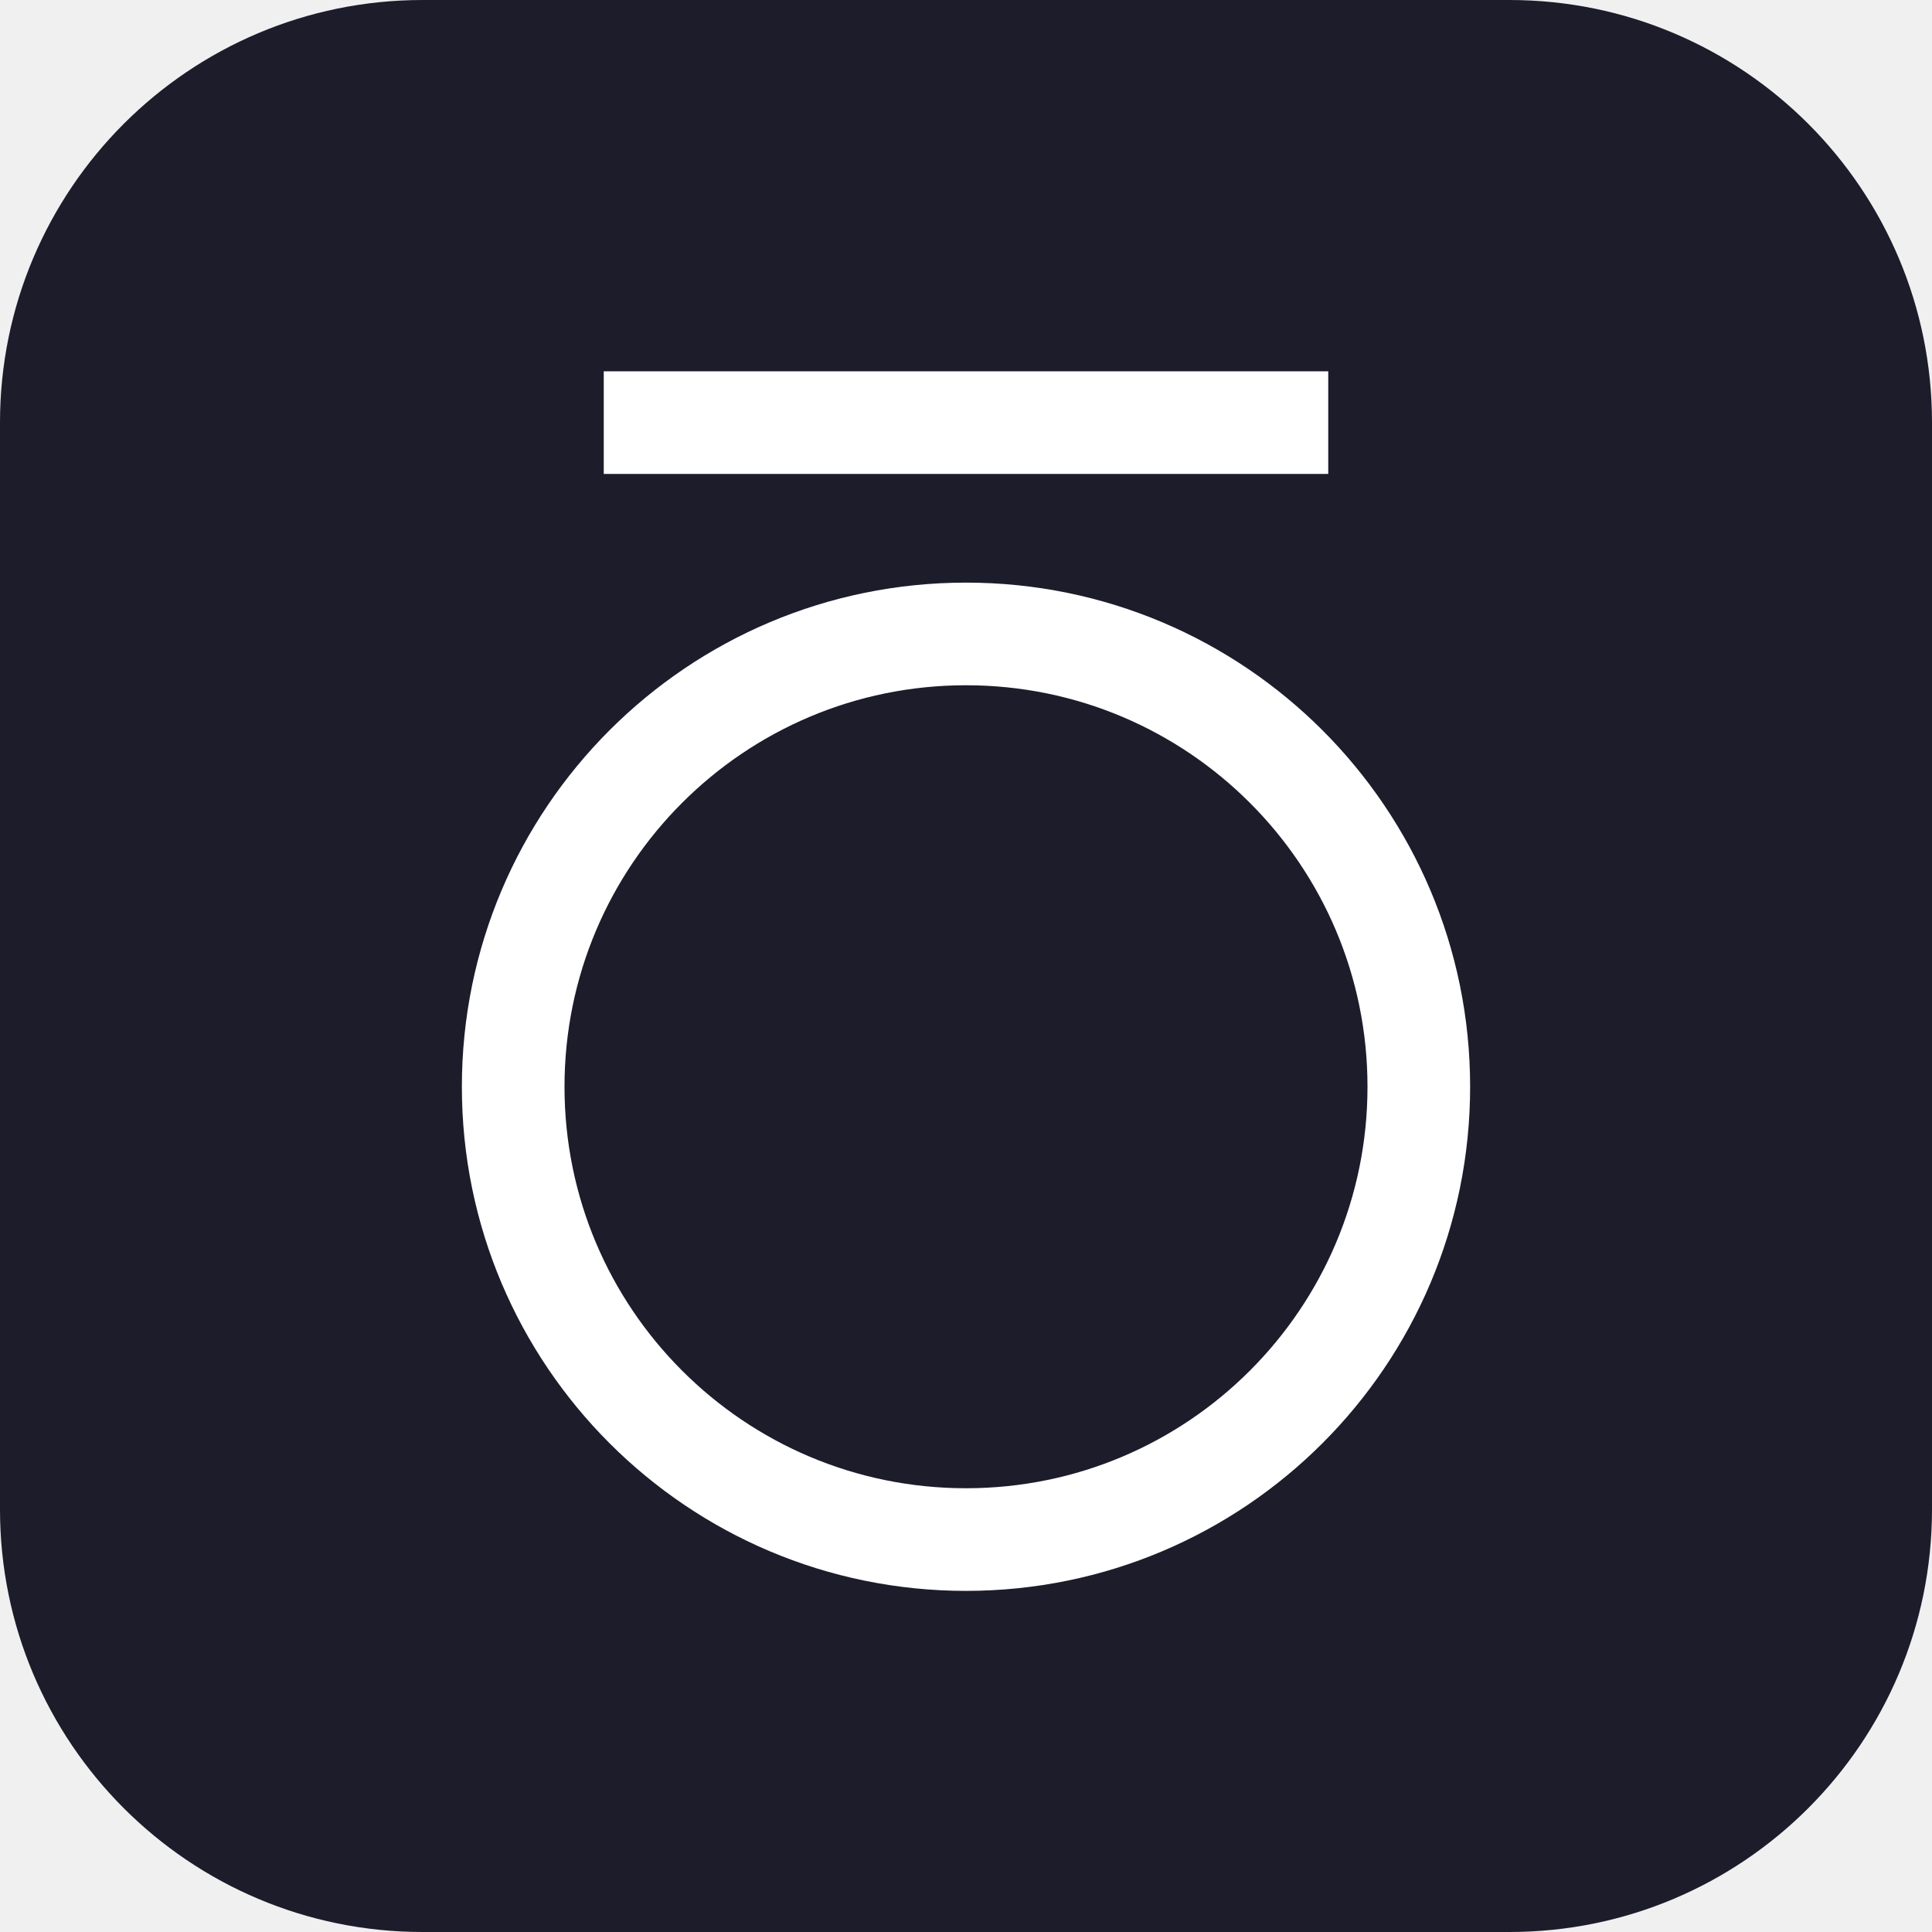
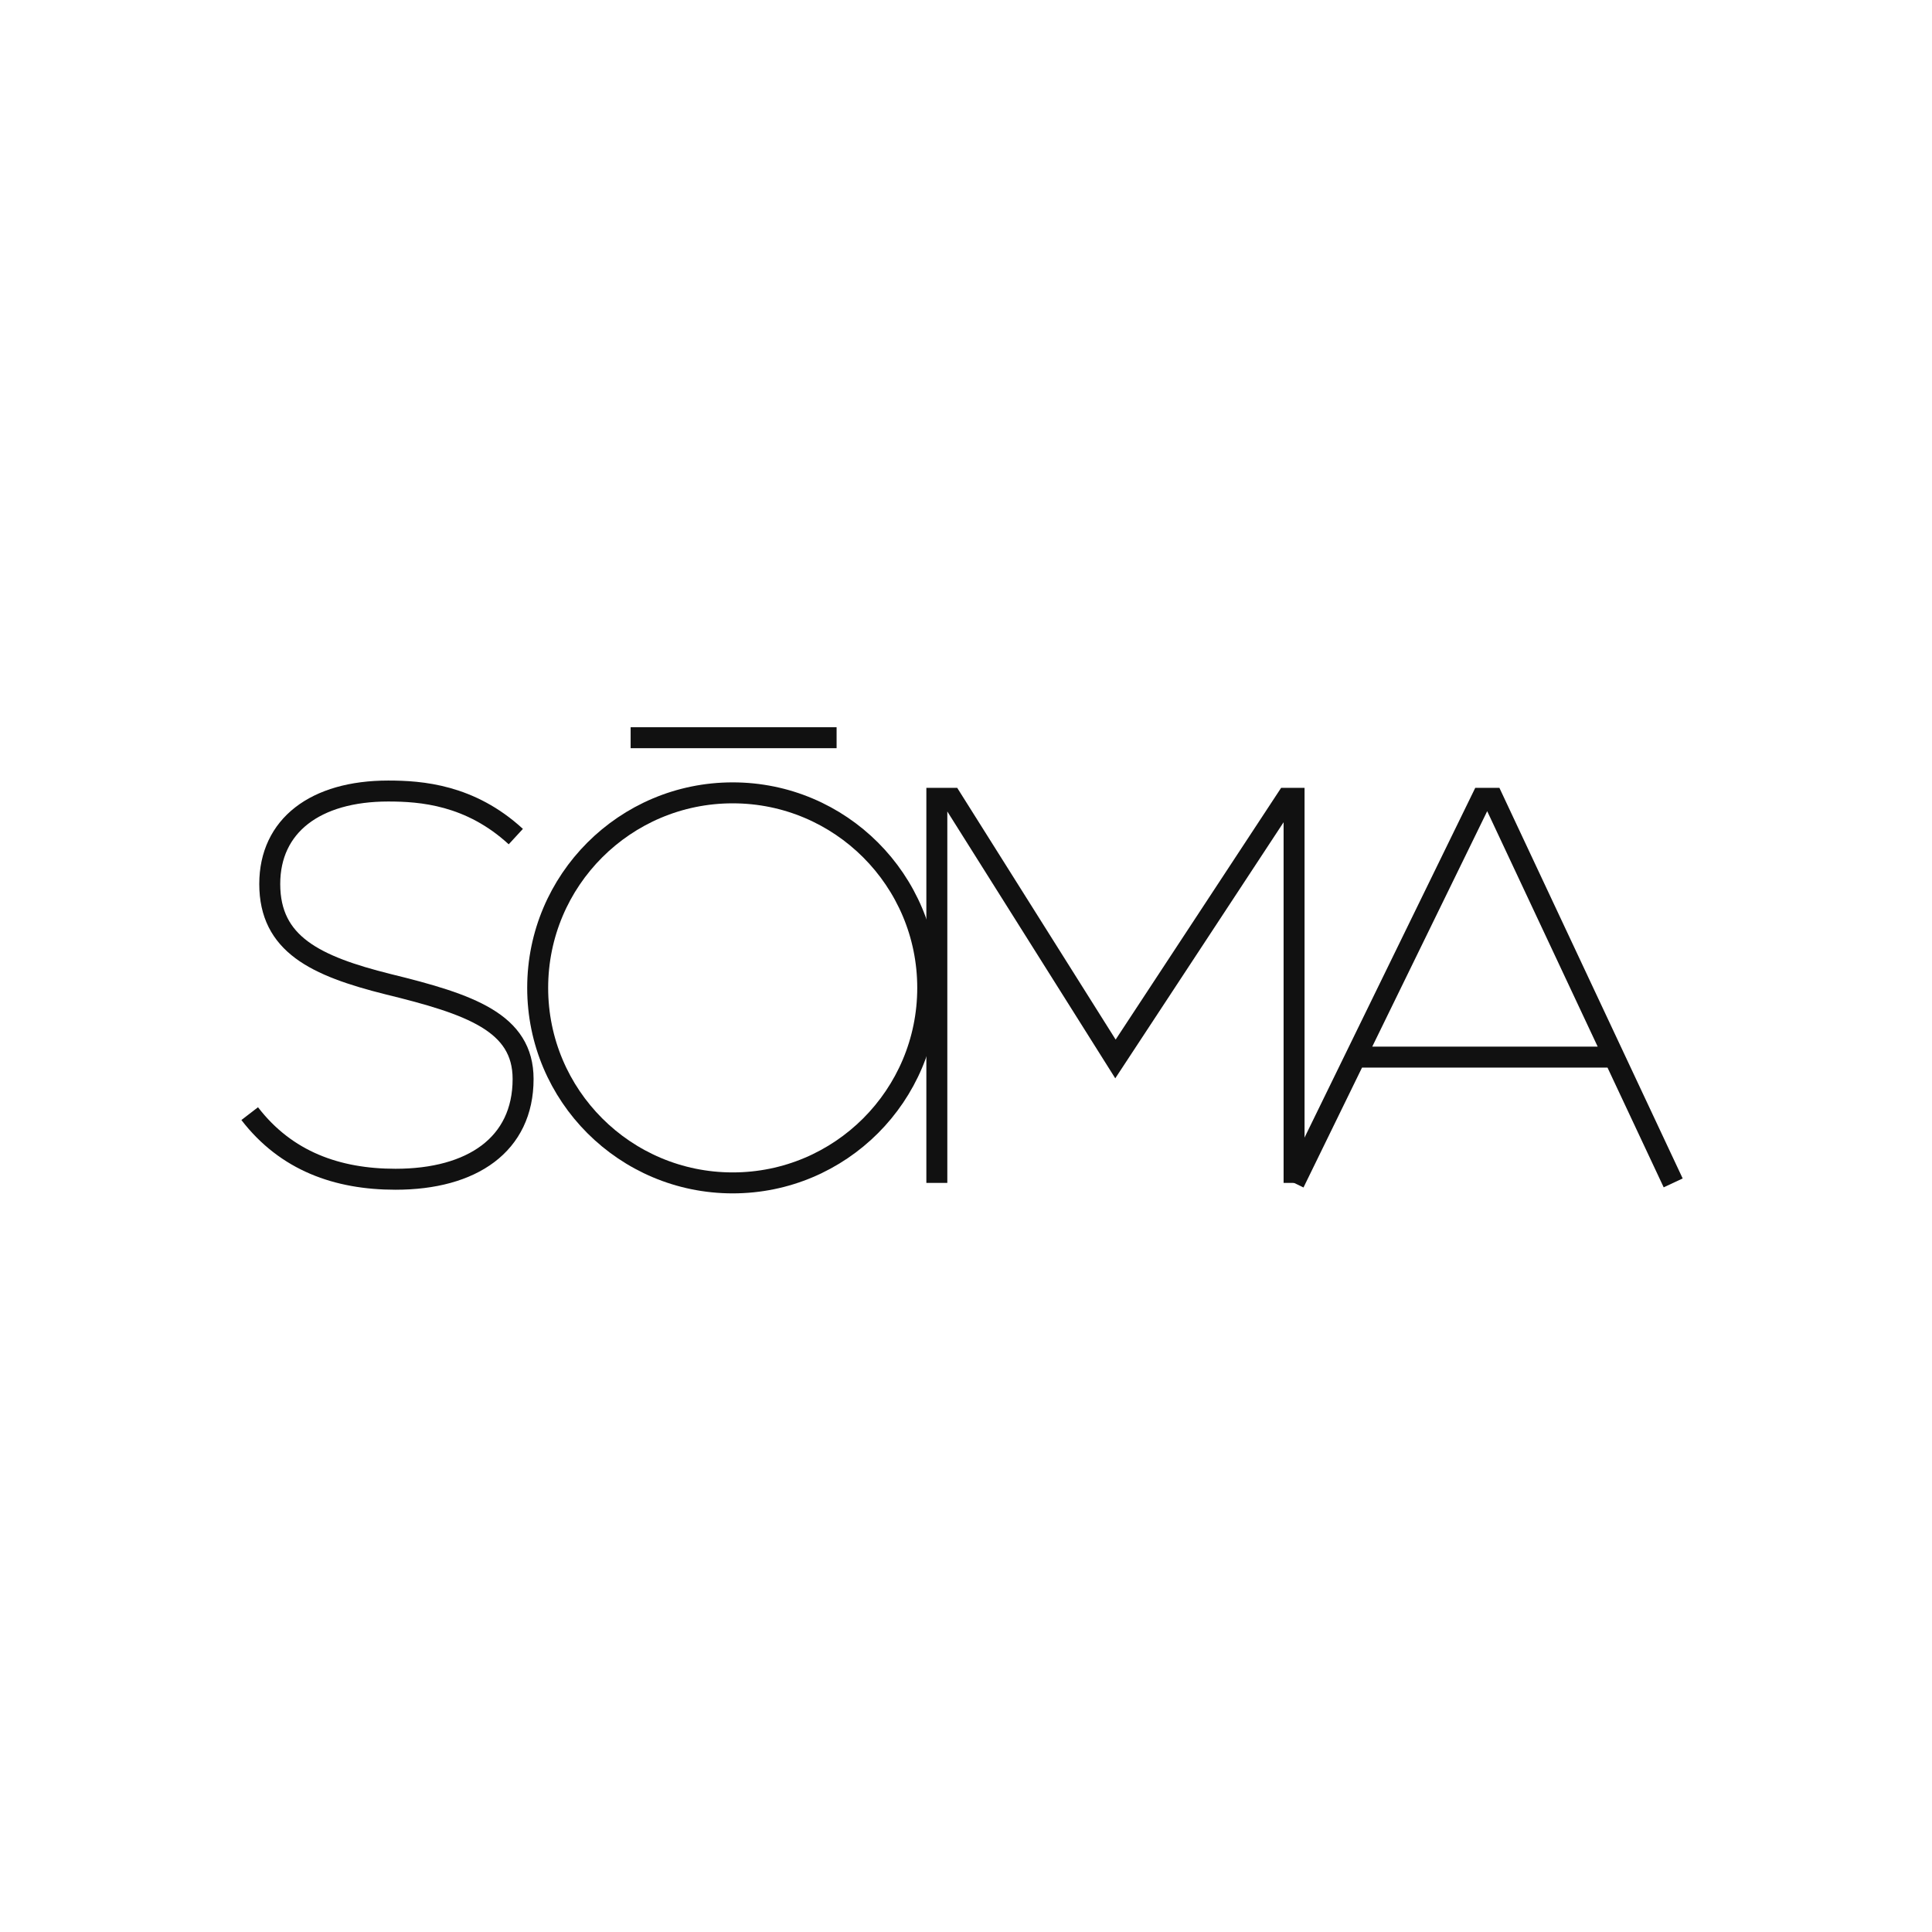
- <svg xmlns="http://www.w3.org/2000/svg" viewBox="0 0 64 64">
-   <rect width="64" height="64" rx="14" fill="#1C1C2B" />
-   <g fill="none" stroke="#FFFFFF" stroke-width="3.4">
-     <circle cx="32" cy="36" r="15" />
-     <path d="M20 14H44" />
+ <svg xmlns="http://www.w3.org/2000/svg" viewBox="-125 -393 1060 1060" role="img" aria-label="SŌMA">
+   <rect x="-125" y="-393" width="1060" height="1060" fill="#ffffff" />
+   <g fill="none" stroke="#111111" stroke-width="11.5" stroke-linejoin="miter">
+     <path d="M158 66 C133 43 106 41 88 41 C48 41 23 60 23 92 C23 125 48 137 88 147 C133 158 162 168 162 199 C162 235 134 254 92 254 C60 254 32 244 12 218" />
+     <path d="M389 256 V45 H397 L487 188 L581 45 H585 V256" />
+     <path d="M585 256 L688 45 H694 L793 256 M618 187 H759" />
+     <circle cx="277" cy="149" r="107" />
  </g>
+   <rect x="221" y="6" width="113" height="11.5" fill="#111111" />
</svg>
